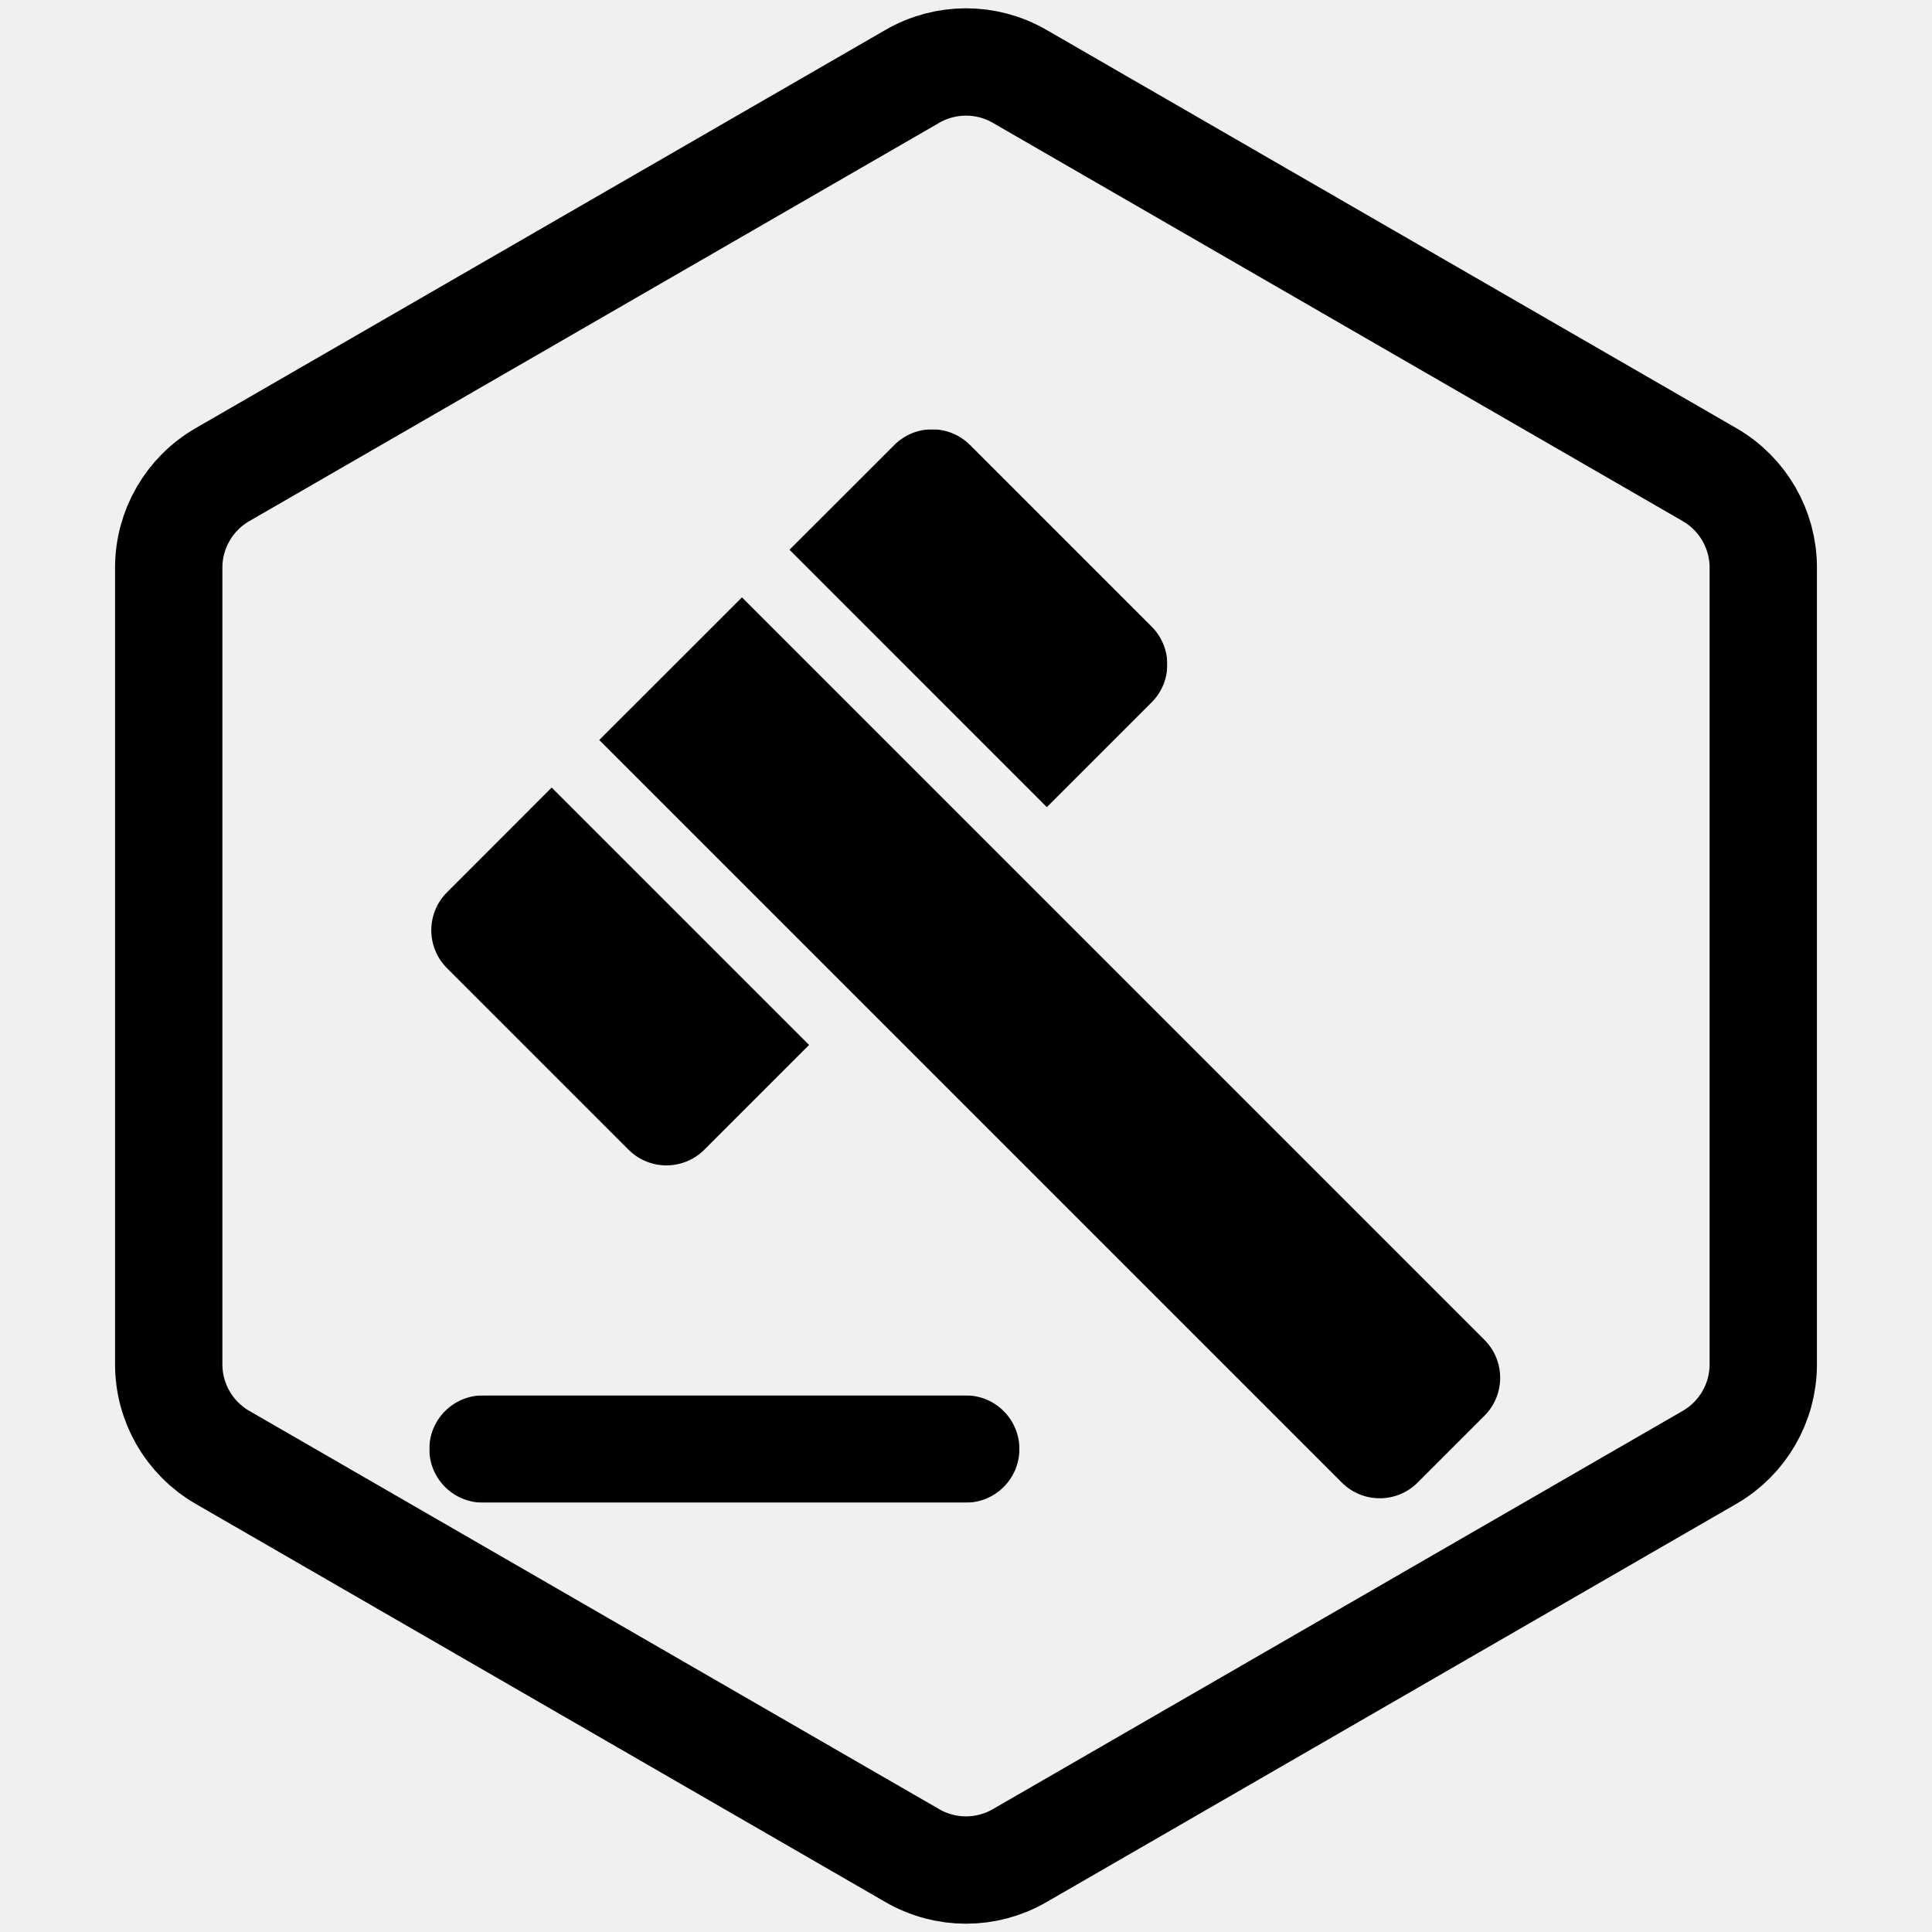
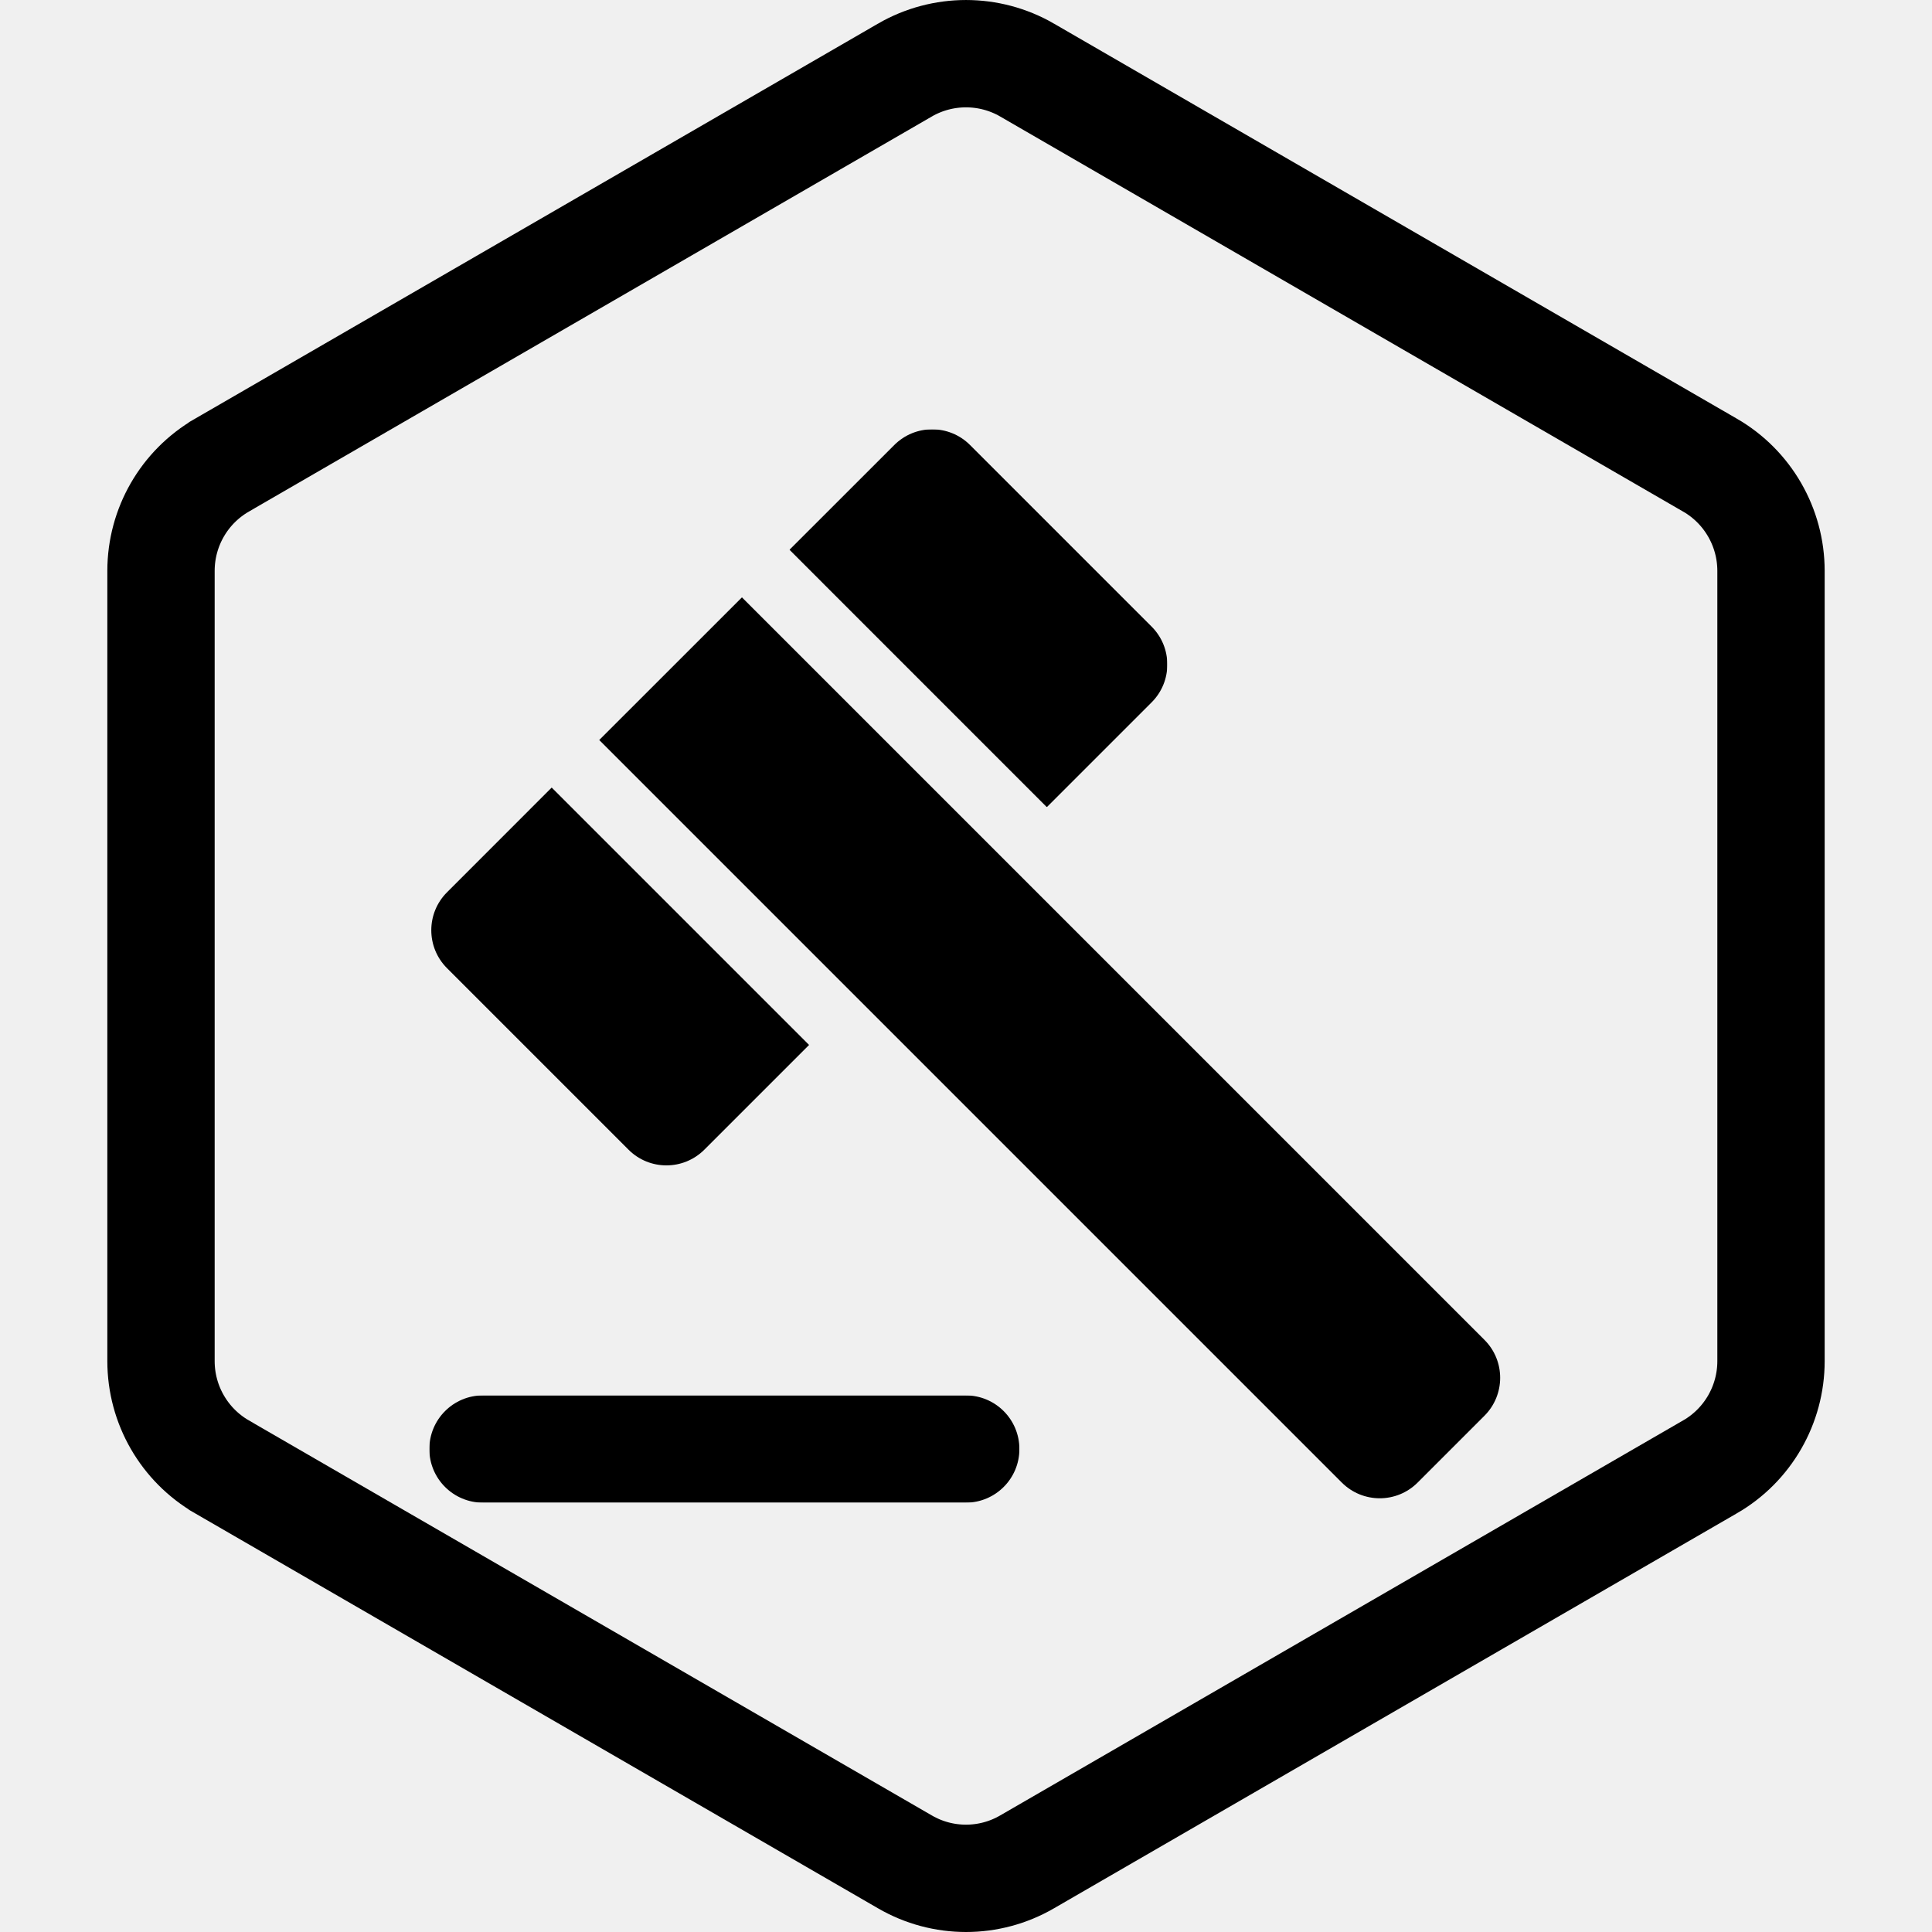
<svg xmlns="http://www.w3.org/2000/svg" width="36" height="36" viewBox="0 0 36 36" fill="none">
-   <path d="M31.856 8.845L19 1.423C18.381 1.065 17.619 1.065 17 1.423L4.144 8.845C3.525 9.203 3.144 9.863 3.144 10.577V25.423C3.144 26.137 3.525 26.797 4.144 27.155L17 34.577C17.619 34.935 18.381 34.935 19 34.577L31.856 27.155C32.475 26.797 32.856 26.137 32.856 25.423V10.577C32.856 9.863 32.475 9.203 31.856 8.845Z" stroke="black" stroke-width="2" />
+   <path d="M19.137 1.305L19.136 1.304C18.433 0.899 17.567 0.899 16.864 1.304L16.863 1.305L4.136 8.667L4.135 8.668C3.432 9.075 3 9.825 3 10.638V25.362C3 26.174 3.432 26.925 4.135 27.332L4.136 27.333L16.863 34.694C17.566 35.102 18.434 35.102 19.137 34.694L31.863 27.333C31.863 27.333 31.864 27.333 31.864 27.333C32.568 26.926 33 26.174 33 25.362V10.638C33 9.825 32.567 9.074 31.864 8.667C31.864 8.667 31.863 8.667 31.863 8.667L19.137 1.305Z" stroke="black" stroke-width="2" />
  <path fill-rule="evenodd" clip-rule="evenodd" d="M27.661 24.967L13.825 11.131L11.166 13.789L25.002 27.625C25.393 28.016 26.026 28.016 26.416 27.625L27.661 26.38C28.051 25.989 28.051 25.357 27.661 24.967Z" fill="black" />
  <mask id="mask0" mask-type="alpha" maskUnits="userSpaceOnUse" x="14" y="8" width="8" height="8">
    <path fill-rule="evenodd" clip-rule="evenodd" d="M14.711 8H21.751V15.04H14.711V8Z" fill="white" />
  </mask>
  <g mask="url(#mask0)">
    <path fill-rule="evenodd" clip-rule="evenodd" d="M21.458 13.088C21.849 12.698 21.849 12.066 21.458 11.675L18.076 8.293C17.686 7.902 17.053 7.902 16.663 8.293L14.711 10.244L19.506 15.04L21.458 13.088Z" fill="black" />
  </g>
  <path fill-rule="evenodd" clip-rule="evenodd" d="M11.711 21.422C12.101 21.813 12.734 21.813 13.125 21.422L15.076 19.471L10.28 14.675L8.329 16.627C7.939 17.017 7.939 17.65 8.329 18.04L11.711 21.422Z" fill="black" />
  <mask id="mask1" mask-type="alpha" maskUnits="userSpaceOnUse" x="8" y="26" width="11" height="2">
    <path fill-rule="evenodd" clip-rule="evenodd" d="M8 26.001H18.995V28H8V26.001Z" fill="white" />
  </mask>
  <g mask="url(#mask1)">
    <path fill-rule="evenodd" clip-rule="evenodd" d="M17.995 26.001H9C8.448 26.001 8 26.448 8 27.001C8 27.553 8.448 28 9 28H17.995C18.547 28 18.995 27.553 18.995 27.001C18.995 26.448 18.547 26.001 17.995 26.001Z" fill="black" />
  </g>
</svg>
